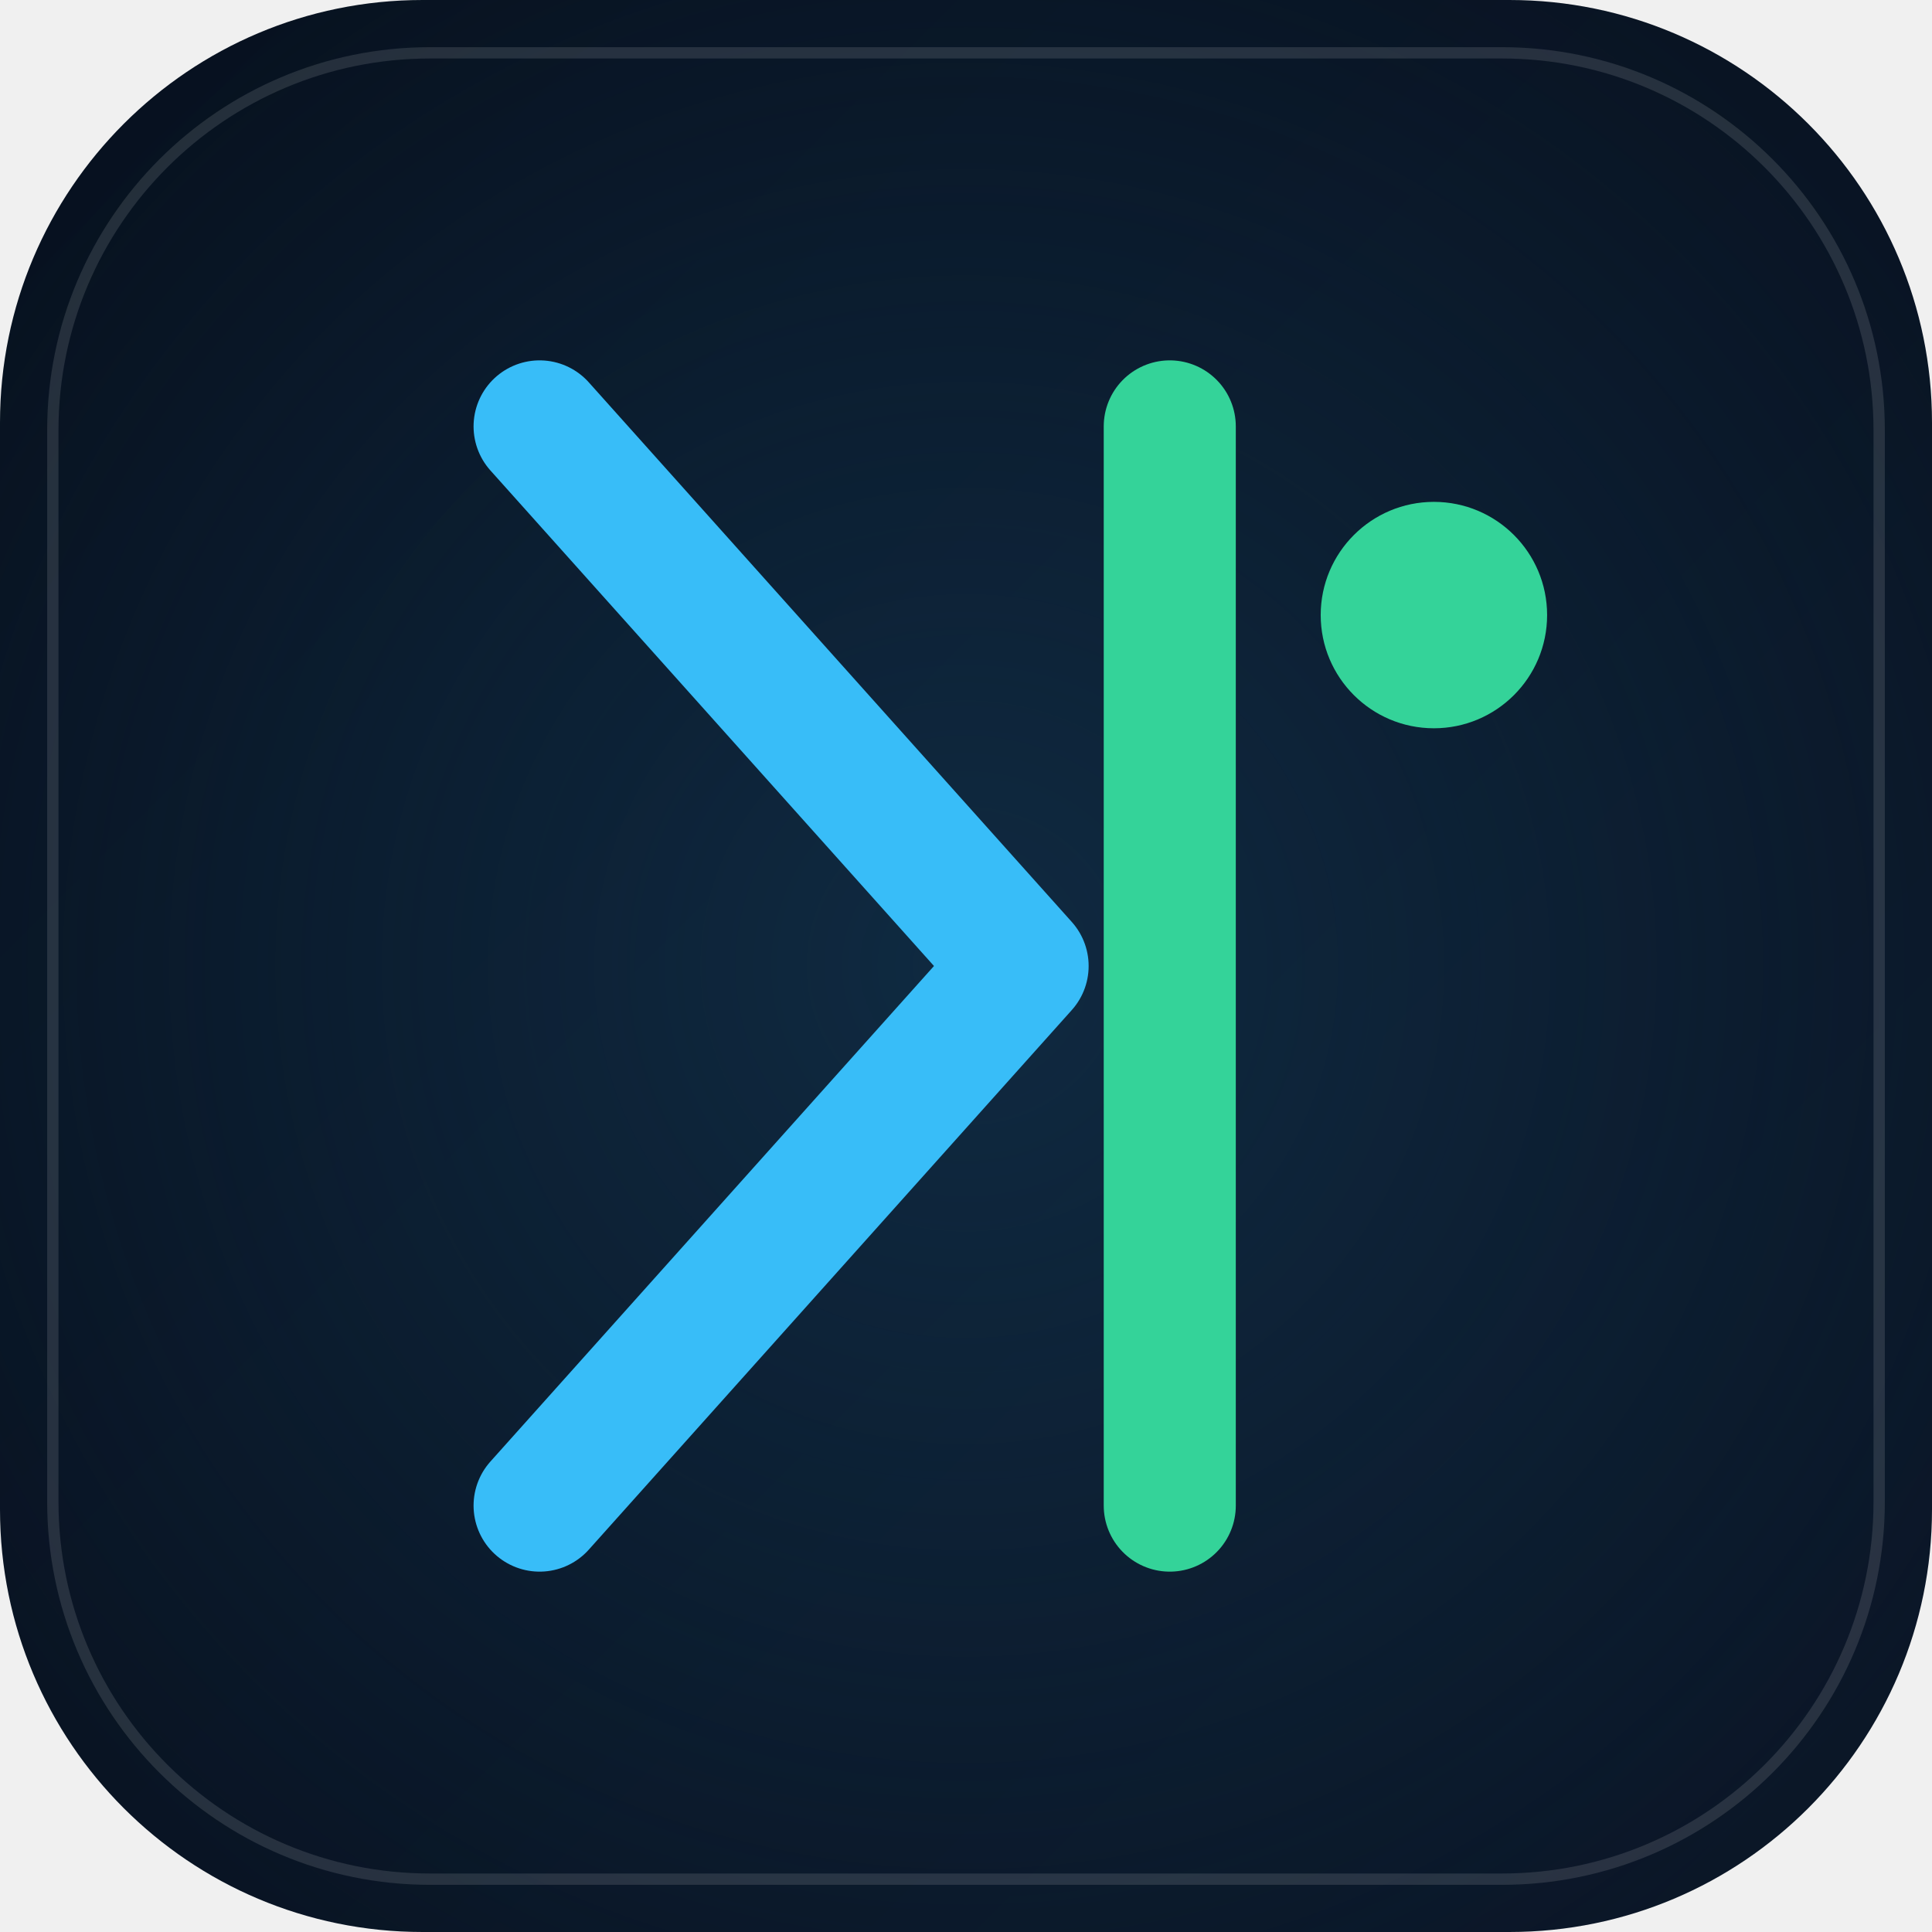
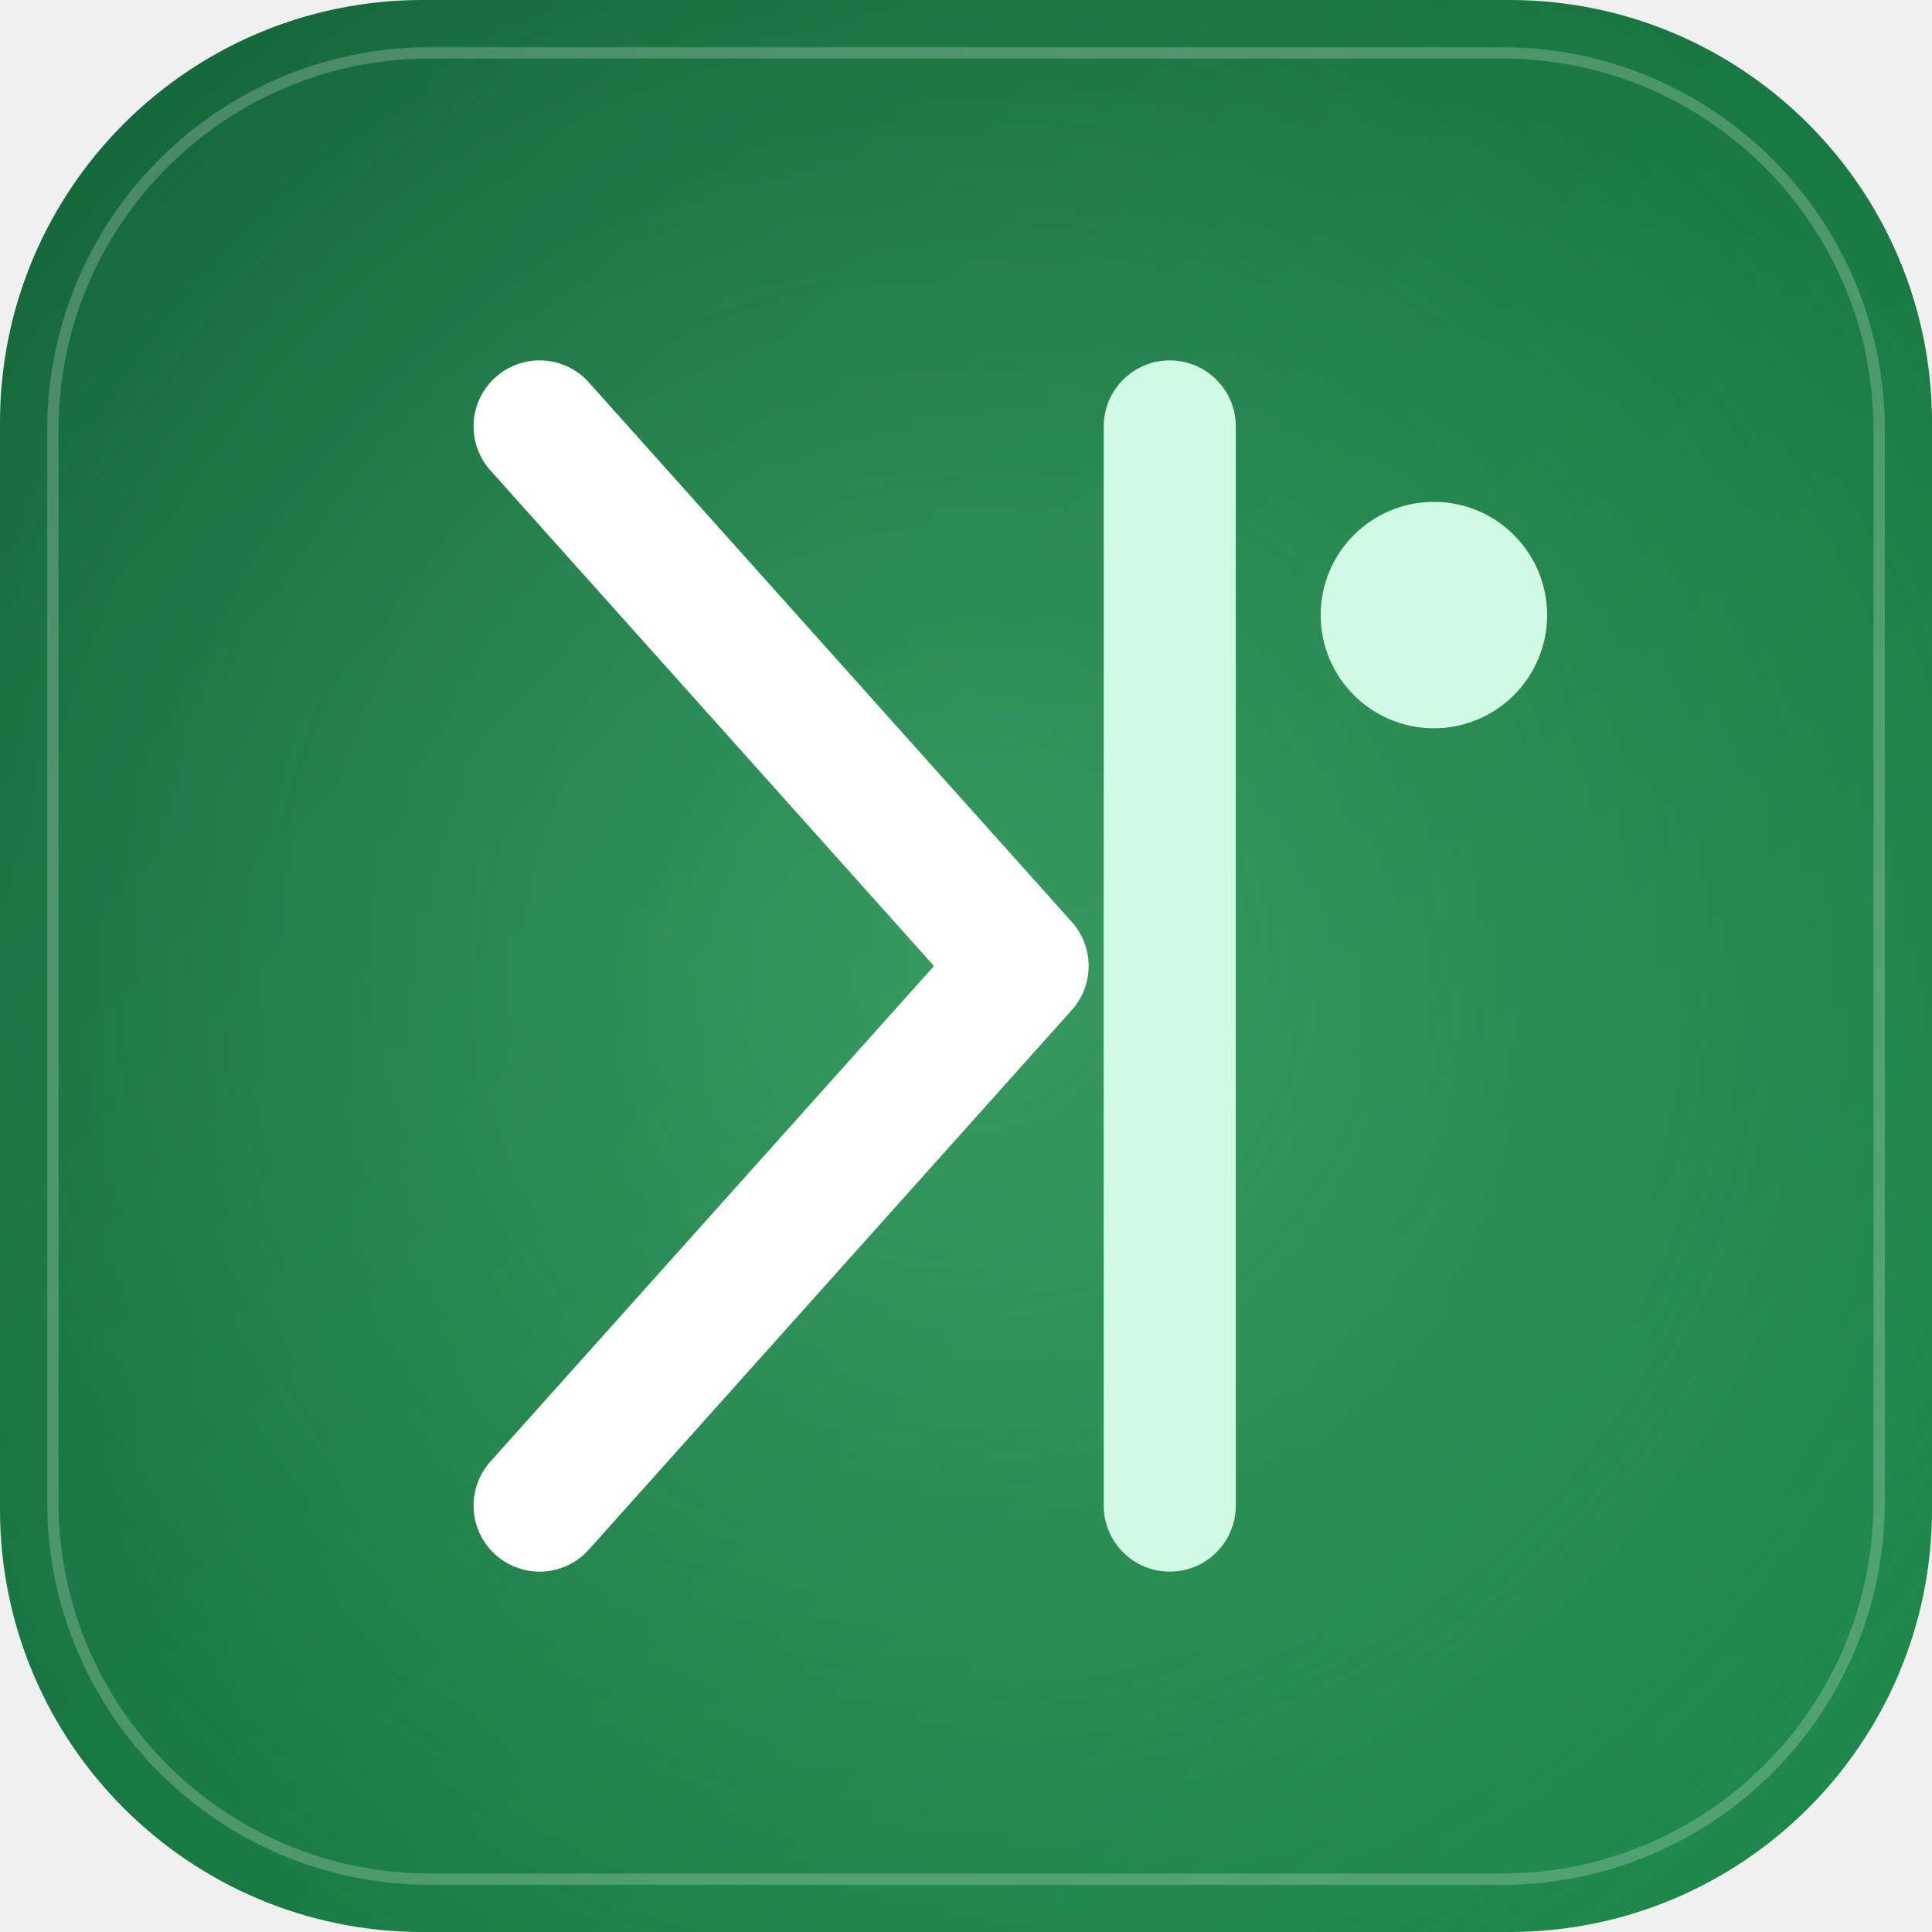
<svg xmlns="http://www.w3.org/2000/svg" viewBox="0 0 512 512" role="img" aria-label="KandyVerse">
  <defs>
    <linearGradient id="bg" x1="0" y1="0" x2="1" y2="1">
-       <stop offset="0" stop-color="#07111f" />
-       <stop offset="1" stop-color="#0b1728" />
+       <stop offset="0" stop-color="#14663a" />
+       <stop offset="1" stop-color="#1f8a4c" />
    </linearGradient>
    <radialGradient id="glow" cx="0.5" cy="0.5" r="0.6">
-       <stop offset="0" stop-color="#143c5a" stop-opacity="0.55" />
-       <stop offset="1" stop-color="#143c5a" stop-opacity="0" />
+       <stop offset="0" stop-color="#86efac" stop-opacity="0.28" />
+       <stop offset="1" stop-color="#86efac" stop-opacity="0" />
    </radialGradient>
  </defs>
  <rect width="512" height="512" rx="112" fill="url(#bg)" />
  <rect width="512" height="512" rx="112" fill="url(#glow)" />
-   <path d="M143 113 271 256 143 399" fill="none" stroke="#38bdf8" stroke-width="35" stroke-linejoin="round" stroke-linecap="round" />
-   <path d="M310 113v286" stroke="#34d399" stroke-width="35" stroke-linecap="round" />
-   <circle cx="380" cy="163" r="30" fill="#34d399" />
-   <rect x="14" y="14" width="484" height="484" rx="100" fill="none" stroke="#ffffff" stroke-opacity="0.12" stroke-width="3" />
+   <path d="M143 113 271 256 143 399" fill="none" stroke="#ffffff" stroke-width="35" stroke-linejoin="round" stroke-linecap="round" />
+   <path d="M310 113v286" stroke="#d1fae5" stroke-width="35" stroke-linecap="round" />
+   <circle cx="380" cy="163" r="30" fill="#d1fae5" />
+   <rect x="14" y="14" width="484" height="484" rx="100" fill="none" stroke="#ffffff" stroke-opacity="0.22" stroke-width="3" />
</svg>
